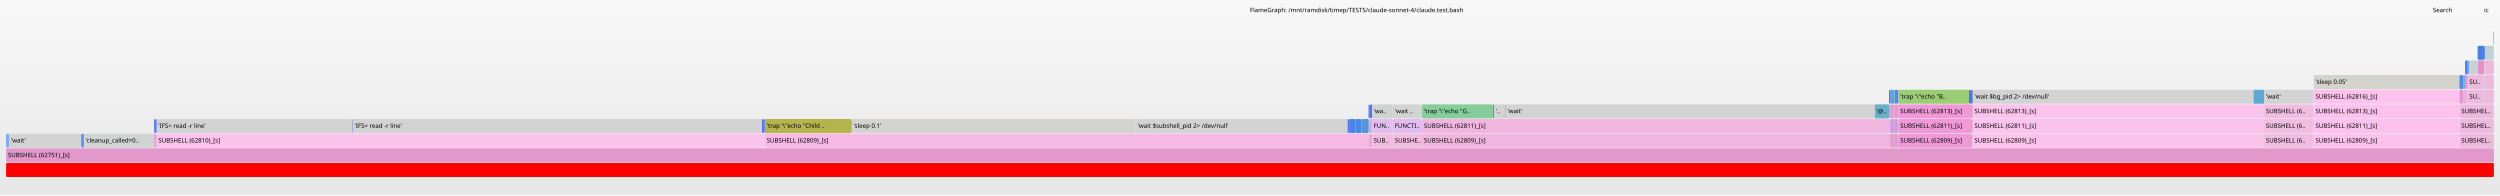
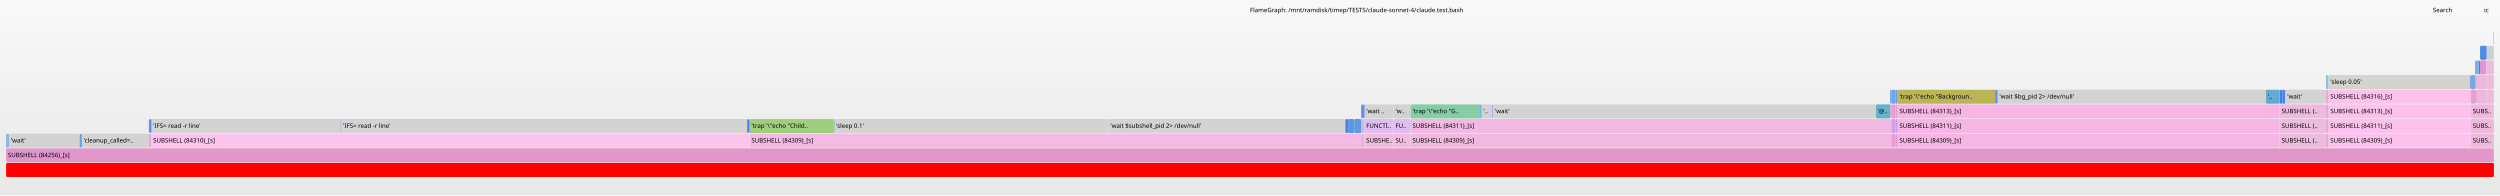
<svg xmlns="http://www.w3.org/2000/svg" version="1.1" width="4096" height="320" viewBox="0 0 4096 320">
  <defs>
    <linearGradient id="background" y1="0" y2="1" x1="0" x2="0">
      <stop stop-color="#f8f8f8" offset="5%" />
      <stop stop-color="#e8e8e8" offset="95%" />
    </linearGradient>
  </defs>
  <style type="text/css">
        text { font-family:Verdana; font-size:10px; fill:rgb(0,0,0); }
        .hide { display:none; }
        .parent { opacity:0.5; }
</style>
  <rect x="0.0" y="0" width="4096.0" height="320.0" fill="url(#background)" />
  <text id="title" x="2048.00" y="20">FlameGraph: /mnt/ramdisk/timep/TESTS/claude-sonnet-4/claude.test.bash</text>
  <text id="details" x="10.00" y="305"> </text>
  <text id="unzoom" x="10.00" y="20" class="hide">Reset Zoom</text>
  <text id="search" x="3986.00" y="20">Search</text>
  <text id="ignorecase" x="4070.00" y="20">ic</text>
  <text id="matched" x="3986.00" y="305"> </text>
  <g id="frames">
    <g>
-       <rect x="2247.6" y="219" width="34.5" height="23.0" fill="rgb(240.406,188.819,225.134)" rx="2" ry="2" />
-       <text x="2250.59" y="233.5">SUB..</text>
-     </g>
-     <g>
-       <rect x="2245.9" y="195" width="1.7" height="23.0" fill="rgb(213.257,171.514,232.041)" rx="2" ry="2" />
-       <text x="2248.89" y="209.5" />
-     </g>
-     <g>
-       <rect x="1395.4" y="195" width="465.3" height="23.0" fill="rgb(212,211,210)" rx="2" ry="2" />
-       <text x="1398.36" y="209.5">'sleep 0.1'</text>
-     </g>
-     <g>
-       <rect x="10.3" y="219" width="0.4" height="23.0" fill="rgb(28,67,249)" rx="2" ry="2" />
-       <text x="13.31" y="233.5" />
-     </g>
-     <g>
-       <rect x="2243.4" y="171" width="0.3" height="23.0" fill="rgb(27,65,249)" rx="2" ry="2" />
-       <text x="2246.42" y="185.5" />
-     </g>
-     <g>
-       <rect x="3108.4" y="219" width="1.9" height="23.0" fill="rgb(225.621,146.189,201.139)" rx="2" ry="2" />
-       <text x="3111.39" y="233.5" />
-     </g>
-     <g>
-       <rect x="2447.4" y="171" width="18.6" height="23.0" fill="rgb(210,211,211)" rx="2" ry="2" />
-       <text x="2450.39" y="185.5">'..</text>
-     </g>
-     <g>
-       <rect x="2244.1" y="195" width="0.3" height="23.0" fill="rgb(200.024,145.047,224.763)" rx="2" ry="2" />
-       <text x="2247.06" y="209.5" />
-     </g>
-     <g>
-       <rect x="3108.4" y="195" width="1.9" height="23.0" fill="rgb(225.621,146.189,201.139)" rx="2" ry="2" />
-       <text x="3111.39" y="209.5" />
-     </g>
-     <g>
-       <rect x="3229.5" y="219" width="2.4" height="23.0" fill="rgb(226.141,146.099,201.638)" rx="2" ry="2" />
-       <text x="3232.53" y="233.5" />
-     </g>
-     <g>
-       <rect x="2243.7" y="171" width="0.4" height="23.0" fill="rgb(29,67,249)" rx="2" ry="2" />
-       <text x="2246.72" y="185.5" />
-     </g>
-     <g>
-       <rect x="3108.4" y="171" width="1.9" height="23.0" fill="rgb(225.621,146.189,201.139)" rx="2" ry="2" />
-       <text x="3111.39" y="185.5" />
-     </g>
-     <g>
-       <rect x="2445.7" y="171" width="1.7" height="23.0" fill="rgb(56,102,240)" rx="2" ry="2" />
-       <text x="2448.65" y="185.5" />
-     </g>
-     <g>
-       <rect x="3790.7" y="171" width="238.9" height="23.0" fill="rgb(252.27,193.923,236.916)" rx="2" ry="2" />
-       <text x="3793.70" y="185.5">SUBSHELL (62813)_[s]</text>
-     </g>
-     <g>
-       <rect x="1252.8" y="195" width="0.3" height="23.0" fill="rgb(28,65,249)" rx="2" ry="2" />
-       <text x="1255.77" y="209.5" />
-     </g>
-     <g>
-       <rect x="2329.9" y="219" width="766.7" height="23.0" fill="rgb(240.925,181.96,223.806)" rx="2" ry="2" />
-       <text x="2332.89" y="233.5">SUBSHELL (62809)_[s]</text>
-     </g>
-     <g>
-       <rect x="3790.7" y="195" width="238.9" height="23.0" fill="rgb(252.27,193.923,236.916)" rx="2" ry="2" />
-       <text x="3793.70" y="209.5">SUBSHELL (62811)_[s]</text>
-     </g>
-     <g>
-       <rect x="4059.3" y="99" width="10.9" height="23.0" fill="rgb(227.169,144.79,202.122)" rx="2" ry="2" />
-       <text x="4062.29" y="113.5" />
-     </g>
-     <g>
-       <rect x="4044.4" y="99" width="0.3" height="23.0" fill="rgb(28,67,249)" rx="2" ry="2" />
-       <text x="4047.37" y="113.5" />
-     </g>
-     <g>
-       <rect x="2242.4" y="195" width="1.0" height="23.0" fill="rgb(209.02,163.039,229.711)" rx="2" ry="2" />
-       <text x="2245.41" y="209.5" />
-     </g>
-     <g>
-       <rect x="4044.7" y="99" width="14.6" height="23.0" fill="rgb(196,211,212)" rx="2" ry="2" />
-       <text x="4047.72" y="113.5" />
-     </g>
-     <g>
-       <rect x="3104.2" y="219" width="4.2" height="23.0" fill="rgb(227.419,151.442,204.002)" rx="2" ry="2" />
-       <text x="3107.19" y="233.5" />
-     </g>
-     <g>
-       <rect x="10.0" y="219" width="0.3" height="23.0" fill="rgb(27,64,249)" rx="2" ry="2" />
+       <rect x="1366.7" y="195" width="449.4" height="23.0" fill="rgb(212,211,210)" rx="2" ry="2" />
+       <text x="1369.74" y="209.5">'sleep 0.1'</text>
+     </g>
+     <g>
+       <rect x="3739.2" y="147" width="5.2" height="23.0" fill="rgb(74,132,233)" rx="2" ry="2" />
+       <text x="3742.16" y="161.5" />
+     </g>
+     <g>
+       <rect x="3815.0" y="147" width="233.4" height="23.0" fill="rgb(252.278,194.086,236.964)" rx="2" ry="2" />
+       <text x="3817.99" y="161.5">SUBSHELL (84316)_[s]</text>
+     </g>
+     <g>
+       <rect x="2230.6" y="171" width="0.3" height="23.0" fill="rgb(41,90,246)" rx="2" ry="2" />
+       <text x="2233.57" y="185.5" />
+     </g>
+     <g>
+       <rect x="3815.0" y="195" width="233.4" height="23.0" fill="rgb(252.278,194.086,236.964)" rx="2" ry="2" />
+       <text x="3817.99" y="209.5">SUBSHELL (84311)_[s]</text>
+     </g>
+     <g>
+       <rect x="4055.3" y="123" width="2.8" height="23.0" fill="rgb(228.933,158.456,207.211)" rx="2" ry="2" />
+       <text x="4058.28" y="137.5" />
+     </g>
+     <g>
+       <rect x="244.5" y="195" width="0.5" height="23.0" fill="rgb(50,95,245)" rx="2" ry="2" />
+       <text x="247.54" y="209.5" />
+     </g>
+     <g>
+       <rect x="1228.1" y="219" width="1002.2" height="23.0" fill="rgb(244.114,186.42,227.786)" rx="2" ry="2" />
+       <text x="1231.10" y="233.5">SUBSHELL (84309)_[s]</text>
+     </g>
+     <g>
+       <rect x="2231.9" y="195" width="0.3" height="23.0" fill="rgb(201.123,147.246,225.368)" rx="2" ry="2" />
+       <text x="2234.92" y="209.5" />
+     </g>
+     <g>
+       <rect x="4058.1" y="99" width="3.7" height="23.0" fill="rgb(127,183,227)" rx="2" ry="2" />
+       <text x="4061.06" y="113.5" />
+     </g>
+     <g>
+       <rect x="3105.6" y="219" width="3.5" height="23.0" fill="rgb(229.085,157.209,207.083)" rx="2" ry="2" />
+       <text x="3108.61" y="233.5" />
+     </g>
+     <g>
+       <rect x="4048.4" y="219" width="37.6" height="23.0" fill="rgb(236.626,184.684,220.726)" rx="2" ry="2" />
+       <text x="4051.38" y="233.5">SUBS..</text>
+     </g>
+     <g>
+       <rect x="2311.2" y="219" width="787.6" height="23.0" fill="rgb(241.121,184.508,224.685)" rx="2" ry="2" />
+       <text x="2314.19" y="233.5">SUBSHELL (84309)_[s]</text>
+     </g>
+     <g>
+       <rect x="2204.2" y="195" width="0.3" height="23.0" fill="rgb(38,84,247)" rx="2" ry="2" />
+       <text x="2207.24" y="209.5" />
+     </g>
+     <g>
+       <rect x="2283.4" y="219" width="27.8" height="23.0" fill="rgb(239.738,188.524,224.475)" rx="2" ry="2" />
+       <text x="2286.36" y="233.5">SU..</text>
+     </g>
+     <g>
+       <rect x="4055.3" y="99" width="2.8" height="23.0" fill="rgb(101,161,232)" rx="2" ry="2" />
+       <text x="4058.28" y="113.5" />
+     </g>
+     <g>
+       <rect x="3098.8" y="171" width="6.8" height="23.0" fill="rgb(229.919,159.017,208.214)" rx="2" ry="2" />
+       <text x="3101.77" y="185.5" />
+     </g>
+     <g>
+       <rect x="4058.1" y="123" width="15.3" height="23.0" fill="rgb(236.356,184.646,220.527)" rx="2" ry="2" />
+       <text x="4061.06" y="137.5" />
+     </g>
+     <g>
+       <rect x="130.9" y="219" width="2.6" height="23.0" fill="rgb(103,163,232)" rx="2" ry="2" />
+       <text x="133.85" y="233.5" />
+     </g>
+     <g>
+       <rect x="3815.0" y="219" width="233.4" height="23.0" fill="rgb(252.278,194.086,236.964)" rx="2" ry="2" />
+       <text x="3817.99" y="233.5">SUBSHELL (84309)_[s]</text>
+     </g>
+     <g>
+       <rect x="558.0" y="195" width="1.2" height="23.0" fill="rgb(48,93,245)" rx="2" ry="2" />
+       <text x="561.04" y="209.5" />
+     </g>
+     <g>
+       <rect x="245.0" y="219" width="1.6" height="23.0" fill="rgb(226.386,149.023,202.541)" rx="2" ry="2" />
+       <text x="248.04" y="233.5" />
+     </g>
+     <g>
+       <rect x="2283.4" y="171" width="27.8" height="23.0" fill="rgb(208,211,211)" rx="2" ry="2" />
+       <text x="2286.36" y="185.5">'w..</text>
+     </g>
+     <g>
+       <rect x="10.0" y="219" width="0.3" height="23.0" fill="rgb(38,84,247)" rx="2" ry="2" />
      <text x="13.00" y="233.5" />
    </g>
    <g>
-       <rect x="2209.0" y="195" width="1.4" height="23.0" fill="rgb(44,83,245)" rx="2" ry="2" />
-       <text x="2212.04" y="209.5" />
-     </g>
-     <g>
-       <rect x="4042.8" y="123" width="27.4" height="23.0" fill="rgb(236.404,186.126,220.907)" rx="2" ry="2" />
-       <text x="4045.80" y="137.5">SU..</text>
-     </g>
-     <g>
-       <rect x="4059.3" y="75" width="10.9" height="23.0" fill="rgb(69,131,226)" rx="2" ry="2" />
-       <text x="4062.29" y="89.5" />
-     </g>
-     <g>
-       <rect x="1251.1" y="195" width="1.3" height="23.0" fill="rgb(43,81,246)" rx="2" ry="2" />
-       <text x="1254.12" y="209.5" />
-     </g>
-     <g>
-       <rect x="3709.4" y="171" width="81.3" height="23.0" fill="rgb(240.596,189.679,225.522)" rx="2" ry="2" />
-       <text x="3712.43" y="185.5">SUBSHELL (6..</text>
-     </g>
-     <g>
-       <rect x="136.0" y="219" width="0.6" height="23.0" fill="rgb(37,73,247)" rx="2" ry="2" />
-       <text x="139.01" y="233.5" />
-     </g>
-     <g>
-       <rect x="2466.0" y="171" width="0.4" height="23.0" fill="rgb(29,68,249)" rx="2" ry="2" />
-       <text x="2469.02" y="185.5" />
-     </g>
-     <g>
-       <rect x="256.4" y="219" width="996.7" height="23.0" fill="rgb(252.333,195.332,237.333)" rx="2" ry="2" />
-       <text x="259.40" y="233.5">SUBSHELL (62810)_[s]</text>
-     </g>
-     <g>
-       <rect x="2282.1" y="219" width="47.8" height="23.0" fill="rgb(240.52,189.333,225.366)" rx="2" ry="2" />
-       <text x="2285.15" y="233.5">SUBSHE..</text>
-     </g>
-     <g>
-       <rect x="4029.6" y="219" width="56.4" height="23.0" fill="rgb(236.775,185.254,221.003)" rx="2" ry="2" />
-       <text x="4032.61" y="233.5">SUBSHEL..</text>
-     </g>
-     <g>
-       <rect x="4085.5" y="75" width="0.5" height="23.0" fill="rgb(224.841,145.331,200.165)" rx="2" ry="2" />
-       <text x="4088.46" y="89.5" />
-     </g>
-     <g>
-       <rect x="2244.1" y="219" width="0.3" height="23.0" fill="rgb(224.763,145.047,200.024)" rx="2" ry="2" />
-       <text x="2247.06" y="233.5" />
-     </g>
-     <g>
-       <rect x="2242.7" y="171" width="0.4" height="23.0" fill="rgb(29,67,249)" rx="2" ry="2" />
-       <text x="2245.72" y="185.5" />
-     </g>
-     <g>
-       <rect x="3691.8" y="147" width="17.6" height="23.0" fill="rgb(94,168,209)" rx="2" ry="2" />
-       <text x="3694.82" y="161.5" />
-     </g>
-     <g>
-       <rect x="255.0" y="219" width="1.4" height="23.0" fill="rgb(225.61,146.148,201.118)" rx="2" ry="2" />
-       <text x="257.98" y="233.5" />
-     </g>
-     <g>
-       <rect x="3096.7" y="171" width="7.5" height="23.0" fill="rgb(229.033,155.626,206.562)" rx="2" ry="2" />
-       <text x="3099.65" y="185.5" />
-     </g>
-     <g>
-       <rect x="1249.6" y="195" width="1.5" height="23.0" fill="rgb(50,93,243)" rx="2" ry="2" />
-       <text x="1252.60" y="209.5" />
-     </g>
-     <g>
-       <rect x="2247.6" y="171" width="34.5" height="23.0" fill="rgb(208,211,211)" rx="2" ry="2" />
-       <text x="2250.59" y="185.5">'wa..</text>
-     </g>
-     <g>
-       <rect x="4042.8" y="147" width="27.4" height="23.0" fill="rgb(236.404,186.126,220.907)" rx="2" ry="2" />
-       <text x="4045.80" y="161.5">SU..</text>
-     </g>
-     <g>
-       <rect x="2245.9" y="171" width="0.3" height="23.0" fill="rgb(28,66,249)" rx="2" ry="2" />
-       <text x="2248.89" y="185.5" />
-     </g>
-     <g>
-       <rect x="2282.1" y="195" width="47.8" height="23.0" fill="rgb(225.366,189.333,240.52)" rx="2" ry="2" />
-       <text x="2285.15" y="209.5">FUNCTI..</text>
-     </g>
-     <g>
-       <rect x="3709.4" y="147" width="81.3" height="23.0" fill="rgb(211,211,211)" rx="2" ry="2" />
-       <text x="3712.43" y="161.5">'wait'</text>
-     </g>
-     <g>
-       <rect x="4085.5" y="51" width="0.5" height="23.0" fill="rgb(39,75,247)" rx="2" ry="2" />
-       <text x="4088.46" y="65.5" />
-     </g>
-     <g>
-       <rect x="3096.7" y="195" width="7.5" height="23.0" fill="rgb(206.562,155.626,229.033)" rx="2" ry="2" />
-       <text x="3099.65" y="209.5" />
-     </g>
-     <g>
-       <rect x="1248.3" y="195" width="1.3" height="23.0" fill="rgb(43,81,246)" rx="2" ry="2" />
-       <text x="1251.26" y="209.5" />
-     </g>
-     <g>
-       <rect x="3790.7" y="219" width="238.9" height="23.0" fill="rgb(252.27,193.923,236.916)" rx="2" ry="2" />
-       <text x="3793.70" y="233.5">SUBSHELL (62809)_[s]</text>
-     </g>
-     <g>
-       <rect x="3110.3" y="171" width="119.2" height="23.0" fill="rgb(238.83,153.13,214.575)" rx="2" ry="2" />
-       <text x="3113.34" y="185.5">SUBSHELL (62813)_[s]</text>
-     </g>
-     <g>
-       <rect x="2230.5" y="195" width="11.9" height="23.0" fill="rgb(82,149,221)" rx="2" ry="2" />
-       <text x="2233.55" y="209.5" />
-     </g>
-     <g>
-       <rect x="3095.2" y="171" width="1.4" height="23.0" fill="rgb(225.471,145.633,200.863)" rx="2" ry="2" />
-       <text x="3098.17" y="185.5" />
-     </g>
-     <g>
-       <rect x="2210.4" y="195" width="10.1" height="23.0" fill="rgb(73,132,230)" rx="2" ry="2" />
-       <text x="2213.38" y="209.5" />
-     </g>
-     <g>
-       <rect x="576.9" y="195" width="0.9" height="23.0" fill="rgb(39,75,247)" rx="2" ry="2" />
-       <text x="579.94" y="209.5" />
-     </g>
-     <g>
-       <rect x="2244.4" y="171" width="1.5" height="23.0" fill="rgb(54,99,242)" rx="2" ry="2" />
-       <text x="2247.37" y="185.5" />
-     </g>
-     <g>
-       <rect x="2329.9" y="195" width="766.7" height="23.0" fill="rgb(240.925,181.96,223.806)" rx="2" ry="2" />
-       <text x="2332.89" y="209.5">SUBSHELL (62811)_[s]</text>
-     </g>
-     <g>
-       <rect x="256.4" y="195" width="320.5" height="23.0" fill="rgb(212,211,211)" rx="2" ry="2" />
-       <text x="259.40" y="209.5">'IFS= read -r line'</text>
-     </g>
-     <g>
-       <rect x="3790.7" y="147" width="238.9" height="23.0" fill="rgb(252.27,193.923,236.916)" rx="2" ry="2" />
-       <text x="3793.70" y="161.5">SUBSHELL (62816)_[s]</text>
-     </g>
-     <g>
-       <rect x="4038.7" y="123" width="4.1" height="23.0" fill="rgb(227.118,150.311,203.445)" rx="2" ry="2" />
-       <text x="4041.71" y="137.5" />
-     </g>
-     <g>
-       <rect x="4042.8" y="99" width="1.6" height="23.0" fill="rgb(53,97,242)" rx="2" ry="2" />
-       <text x="4045.80" y="113.5" />
+       <rect x="2230.3" y="171" width="0.3" height="23.0" fill="rgb(38,84,247)" rx="2" ry="2" />
+       <text x="2233.28" y="185.5" />
+     </g>
+     <g>
+       <rect x="3735.1" y="219" width="75.8" height="23.0" fill="rgb(236.998,187.409,221.714)" rx="2" ry="2" />
+       <text x="3738.15" y="233.5">SUBSHELL (..</text>
+     </g>
+     <g>
+       <rect x="1366.4" y="195" width="0.3" height="23.0" fill="rgb(37,84,247)" rx="2" ry="2" />
+       <text x="1369.42" y="209.5" />
+     </g>
+     <g>
+       <rect x="2232.2" y="171" width="1.5" height="23.0" fill="rgb(60,109,241)" rx="2" ry="2" />
+       <text x="2235.21" y="185.5" />
+     </g>
+     <g>
+       <rect x="2235.4" y="171" width="48.0" height="23.0" fill="rgb(210,211,211)" rx="2" ry="2" />
+       <text x="2238.42" y="185.5">'wait ..</text>
+     </g>
+     <g>
+       <rect x="244.0" y="219" width="0.5" height="23.0" fill="rgb(225.6,148.09,201.545)" rx="2" ry="2" />
+       <text x="247.00" y="233.5" />
+     </g>
+     <g>
+       <rect x="3744.4" y="147" width="66.5" height="23.0" fill="rgb(211,211,211)" rx="2" ry="2" />
+       <text x="3747.38" y="161.5">'wait'</text>
+     </g>
+     <g>
+       <rect x="4063.4" y="75" width="10.0" height="23.0" fill="rgb(78,139,228)" rx="2" ry="2" />
+       <text x="4066.43" y="89.5" />
+     </g>
+     <g>
+       <rect x="4073.4" y="123" width="12.6" height="23.0" fill="rgb(236.349,187.179,221.09)" rx="2" ry="2" />
+       <text x="4076.37" y="137.5" />
+     </g>
+     <g>
+       <rect x="4048.4" y="195" width="37.6" height="23.0" fill="rgb(236.626,184.684,220.726)" rx="2" ry="2" />
+       <text x="4051.38" y="209.5">SUBS..</text>
+     </g>
+     <g>
+       <rect x="3815.0" y="171" width="233.4" height="23.0" fill="rgb(252.278,194.086,236.964)" rx="2" ry="2" />
+       <text x="3817.99" y="185.5">SUBSHELL (84313)_[s]</text>
+     </g>
+     <g>
+       <rect x="3098.8" y="219" width="6.8" height="23.0" fill="rgb(229.919,159.017,208.214)" rx="2" ry="2" />
+       <text x="3101.77" y="233.5" />
+     </g>
+     <g>
+       <rect x="2233.7" y="195" width="1.7" height="23.0" fill="rgb(215.487,175.973,233.268)" rx="2" ry="2" />
+       <text x="2236.70" y="209.5" />
+     </g>
+     <g>
+       <rect x="4063.4" y="99" width="10.0" height="23.0" fill="rgb(227.6,148.625,203.424)" rx="2" ry="2" />
+       <text x="4066.43" y="113.5" />
+     </g>
+     <g>
+       <rect x="4073.4" y="99" width="12.6" height="23.0" fill="rgb(236.349,187.179,221.09)" rx="2" ry="2" />
+       <text x="4076.37" y="113.5" />
+     </g>
+     <g>
+       <rect x="559.2" y="195" width="665.2" height="23.0" fill="rgb(212,211,211)" rx="2" ry="2" />
+       <text x="562.17" y="209.5">'IFS= read -r line'</text>
+     </g>
+     <g>
+       <rect x="130.3" y="219" width="0.6" height="23.0" fill="rgb(48,92,245)" rx="2" ry="2" />
+       <text x="133.34" y="233.5" />
+     </g>
+     <g>
+       <rect x="2218.8" y="195" width="11.5" height="23.0" fill="rgb(90,155,222)" rx="2" ry="2" />
+       <text x="2221.79" y="209.5" />
+     </g>
+     <g>
+       <rect x="2234.0" y="171" width="1.4" height="23.0" fill="rgb(57,104,243)" rx="2" ry="2" />
+       <text x="2237.04" y="185.5" />
+     </g>
+     <g>
+       <rect x="3810.9" y="123" width="4.1" height="23.0" fill="rgb(142,193,223)" rx="2" ry="2" />
+       <text x="3813.94" y="137.5" />
+     </g>
+     <g>
+       <rect x="10.3" y="219" width="0.4" height="23.0" fill="rgb(39,86,247)" rx="2" ry="2" />
+       <text x="13.30" y="233.5" />
+     </g>
+     <g>
+       <rect x="2283.4" y="195" width="27.8" height="23.0" fill="rgb(224.475,188.524,239.738)" rx="2" ry="2" />
+       <text x="2286.36" y="209.5">FU..</text>
+     </g>
+     <g>
+       <rect x="1227.4" y="195" width="0.4" height="23.0" fill="rgb(39,87,246)" rx="2" ry="2" />
+       <text x="1230.44" y="209.5" />
+     </g>
+     <g>
+       <rect x="2425.5" y="171" width="1.9" height="23.0" fill="rgb(63,114,240)" rx="2" ry="2" />
+       <text x="2428.53" y="185.5" />
+     </g>
+     <g>
+       <rect x="1227.1" y="195" width="0.3" height="23.0" fill="rgb(37,83,247)" rx="2" ry="2" />
+       <text x="1230.14" y="209.5" />
+     </g>
+     <g>
+       <rect x="3810.9" y="147" width="4.1" height="23.0" fill="rgb(232.14,169.166,212.73)" rx="2" ry="2" />
+       <text x="3813.94" y="161.5" />
+     </g>
+     <g>
+       <rect x="2233.7" y="171" width="0.3" height="23.0" fill="rgb(39,86,247)" rx="2" ry="2" />
+       <text x="2236.70" y="185.5" />
+     </g>
+     <g>
+       <rect x="3073.0" y="171" width="24.3" height="23.0" fill="rgb(105,178,206)" rx="2" ry="2" />
+       <text x="3076.05" y="185.5">'@..</text>
+     </g>
+     <g>
+       <rect x="2445.9" y="171" width="0.3" height="23.0" fill="rgb(39,86,247)" rx="2" ry="2" />
+       <text x="2448.88" y="185.5" />
+     </g>
+     <g>
+       <rect x="2230.3" y="219" width="0.9" height="23.0" fill="rgb(231.104,168.105,211.552)" rx="2" ry="2" />
+       <text x="2233.28" y="233.5" />
+     </g>
+     <g>
+       <rect x="2231.9" y="219" width="0.3" height="23.0" fill="rgb(225.368,147.246,201.123)" rx="2" ry="2" />
+       <text x="2234.92" y="233.5" />
+     </g>
+     <g>
+       <rect x="245.0" y="195" width="1.6" height="23.0" fill="rgb(64,114,240)" rx="2" ry="2" />
+       <text x="248.04" y="209.5" />
+     </g>
+     <g>
+       <rect x="4085.6" y="75" width="0.4" height="23.0" fill="rgb(225.485,147.674,201.337)" rx="2" ry="2" />
+       <text x="4088.61" y="89.5" />
+     </g>
+     <g>
+       <rect x="2203.9" y="195" width="0.3" height="23.0" fill="rgb(37,83,247)" rx="2" ry="2" />
+       <text x="2206.93" y="209.5" />
+     </g>
+     <g>
+       <rect x="244.5" y="219" width="0.5" height="23.0" fill="rgb(225.592,148.063,201.531)" rx="2" ry="2" />
+       <text x="247.54" y="233.5" />
+     </g>
+     <g>
+       <rect x="3815.0" y="123" width="232.6" height="23.0" fill="rgb(212,211,206)" rx="2" ry="2" />
+       <text x="3817.99" y="137.5">'sleep 0.05'</text>
+     </g>
+     <g>
+       <rect x="4048.4" y="171" width="37.6" height="23.0" fill="rgb(236.626,184.684,220.726)" rx="2" ry="2" />
+       <text x="4051.38" y="185.5">SUBS..</text>
+     </g>
+     <g>
+       <rect x="247.9" y="195" width="310.1" height="23.0" fill="rgb(212,211,211)" rx="2" ry="2" />
+       <text x="250.91" y="209.5">'IFS= read -r line'</text>
+     </g>
+     <g>
+       <rect x="3735.1" y="147" width="4.1" height="23.0" fill="rgb(71,125,236)" rx="2" ry="2" />
+       <text x="3738.15" y="161.5" />
+     </g>
+     <g>
+       <rect x="2204.5" y="195" width="4.2" height="23.0" fill="rgb(72,127,235)" rx="2" ry="2" />
+       <text x="2207.54" y="209.5" />
+     </g>
+     <g>
+       <rect x="1228.1" y="195" width="138.3" height="23.0" fill="rgb(159,206,125)" rx="2" ry="2" />
+       <text x="1231.10" y="209.5">'trap '\''echo "Child..</text>
+     </g>
+     <g>
+       <rect x="3097.3" y="147" width="1.5" height="23.0" fill="rgb(57,105,242)" rx="2" ry="2" />
+       <text x="3100.35" y="161.5" />
+     </g>
+     <g>
+       <rect x="2311.2" y="195" width="787.6" height="23.0" fill="rgb(241.121,184.508,224.685)" rx="2" ry="2" />
+       <text x="2314.19" y="209.5">SUBSHELL (84311)_[s]</text>
+     </g>
+     <g>
+       <rect x="4061.8" y="99" width="1.3" height="23.0" fill="rgb(48,93,245)" rx="2" ry="2" />
+       <text x="4064.78" y="113.5" />
+     </g>
+     <g>
+       <rect x="246.6" y="219" width="1.3" height="23.0" fill="rgb(225.619,148.161,201.581)" rx="2" ry="2" />
+       <text x="249.55" y="233.5" />
+     </g>
+     <g>
+       <rect x="3098.8" y="147" width="6.8" height="23.0" fill="rgb(109,170,227)" rx="2" ry="2" />
+       <text x="3101.77" y="161.5" />
+     </g>
+     <g>
+       <rect x="3810.9" y="171" width="4.1" height="23.0" fill="rgb(232.14,169.166,212.73)" rx="2" ry="2" />
+       <text x="3813.94" y="185.5" />
+     </g>
+     <g>
+       <rect x="3269.0" y="147" width="1.9" height="23.0" fill="rgb(65,117,239)" rx="2" ry="2" />
+       <text x="3271.97" y="161.5" />
+     </g>
+     <g>
+       <rect x="4085.6" y="51" width="0.4" height="23.0" fill="rgb(48,93,245)" rx="2" ry="2" />
+       <text x="4088.61" y="65.5" />
+     </g>
+     <g>
+       <rect x="2208.7" y="195" width="10.1" height="23.0" fill="rgb(87,152,224)" rx="2" ry="2" />
+       <text x="2211.75" y="209.5" />
+     </g>
+     <g>
+       <rect x="134.2" y="219" width="109.8" height="23.0" fill="rgb(211,211,211)" rx="2" ry="2" />
+       <text x="137.16" y="233.5">'cleanup_called=..</text>
+     </g>
+     <g>
+       <rect x="3109.1" y="195" width="626.0" height="23.0" fill="rgb(246.194,180.952,228.182)" rx="2" ry="2" />
+       <text x="3112.08" y="209.5">SUBSHELL (84311)_[s]</text>
+     </g>
+     <g>
+       <rect x="4058.1" y="147" width="15.3" height="23.0" fill="rgb(236.356,184.646,220.527)" rx="2" ry="2" />
+       <text x="4061.06" y="161.5" />
+     </g>
+     <g>
+       <rect x="246.6" y="195" width="1.3" height="23.0" fill="rgb(54,101,243)" rx="2" ry="2" />
+       <text x="249.55" y="209.5" />
+     </g>
+     <g>
+       <rect x="4048.4" y="147" width="6.9" height="23.0" fill="rgb(229.897,158.931,208.172)" rx="2" ry="2" />
+       <text x="4051.38" y="161.5" />
+     </g>
+     <g>
+       <rect x="133.8" y="219" width="0.4" height="23.0" fill="rgb(39,86,247)" rx="2" ry="2" />
+       <text x="136.84" y="233.5" />
+     </g>
+     <g>
+       <rect x="2231.9" y="171" width="0.3" height="23.0" fill="rgb(37,83,247)" rx="2" ry="2" />
+       <text x="2234.92" y="185.5" />
+     </g>
+     <g>
+       <rect x="2231.2" y="195" width="0.7" height="23.0" fill="rgb(207.289,159.579,228.759)" rx="2" ry="2" />
+       <text x="2234.24" y="209.5" />
+     </g>
+     <g>
+       <rect x="2232.2" y="219" width="1.5" height="23.0" fill="rgb(226.335,148.832,202.447)" rx="2" ry="2" />
+       <text x="2235.21" y="233.5" />
+     </g>
+     <g>
+       <rect x="2231.6" y="171" width="0.3" height="23.0" fill="rgb(39,86,247)" rx="2" ry="2" />
+       <text x="2234.56" y="185.5" />
+     </g>
+     <g>
+       <rect x="133.5" y="219" width="0.3" height="23.0" fill="rgb(48,92,245)" rx="2" ry="2" />
+       <text x="136.46" y="233.5" />
+     </g>
+     <g>
+       <rect x="2427.4" y="171" width="18.1" height="23.0" fill="rgb(210,211,212)" rx="2" ry="2" />
+       <text x="2430.35" y="185.5">'..</text>
+     </g>
+     <g>
+       <rect x="2232.2" y="195" width="1.5" height="23.0" fill="rgb(202.447,148.832,226.335)" rx="2" ry="2" />
+       <text x="2235.21" y="209.5" />
+     </g>
+     <g>
+       <rect x="3105.6" y="147" width="3.5" height="23.0" fill="rgb(98,158,232)" rx="2" ry="2" />
+       <text x="3108.61" y="161.5" />
+     </g>
+     <g>
+       <rect x="2230.9" y="171" width="0.3" height="23.0" fill="rgb(38,84,247)" rx="2" ry="2" />
+       <text x="2233.93" y="185.5" />
+     </g>
+     <g>
+       <rect x="3735.1" y="171" width="75.8" height="23.0" fill="rgb(236.998,187.409,221.714)" rx="2" ry="2" />
+       <text x="3738.15" y="185.5">SUBSHELL (..</text>
+     </g>
+     <g>
+       <rect x="2446.2" y="171" width="626.8" height="23.0" fill="rgb(212,211,211)" rx="2" ry="2" />
+       <text x="2449.20" y="185.5">'wait'</text>
+     </g>
+     <g>
+       <rect x="247.9" y="219" width="980.2" height="23.0" fill="rgb(252.333,195.332,237.333)" rx="2" ry="2" />
+       <text x="250.91" y="233.5">SUBSHELL (84310)_[s]</text>
+     </g>
+     <g>
+       <rect x="3810.9" y="195" width="4.1" height="23.0" fill="rgb(232.14,169.166,212.73)" rx="2" ry="2" />
+       <text x="3813.94" y="209.5" />
+     </g>
+     <g>
+       <rect x="1816.1" y="195" width="387.8" height="23.0" fill="rgb(212,211,211)" rx="2" ry="2" />
+       <text x="1819.13" y="209.5">'wait $subshell_pid 2&gt; /dev/null'</text>
+     </g>
+     <g>
+       <rect x="2235.4" y="195" width="48.0" height="23.0" fill="rgb(224.805,189.242,239.903)" rx="2" ry="2" />
+       <text x="2238.42" y="209.5">FUNCTI..</text>
+     </g>
+     <g>
+       <rect x="10.7" y="219" width="4.1" height="23.0" fill="rgb(133,187,227)" rx="2" ry="2" />
+       <text x="13.66" y="233.5" />
+     </g>
+     <g>
+       <rect x="2233.7" y="219" width="1.7" height="23.0" fill="rgb(233.268,175.973,215.487)" rx="2" ry="2" />
+       <text x="2236.70" y="233.5" />
+     </g>
+     <g>
+       <rect x="3105.6" y="171" width="3.5" height="23.0" fill="rgb(229.085,157.209,207.083)" rx="2" ry="2" />
+       <text x="3108.61" y="185.5" />
+     </g>
+     <g>
+       <rect x="3105.6" y="195" width="3.5" height="23.0" fill="rgb(207.083,157.209,229.085)" rx="2" ry="2" />
+       <text x="3108.61" y="209.5" />
+     </g>
+     <g>
+       <rect x="4047.6" y="123" width="0.8" height="23.0" fill="rgb(50,95,245)" rx="2" ry="2" />
+       <text x="4050.61" y="137.5" />
+     </g>
+     <g>
+       <rect x="2445.5" y="171" width="0.4" height="23.0" fill="rgb(38,84,247)" rx="2" ry="2" />
+       <text x="2448.55" y="185.5" />
+     </g>
+     <g>
+       <rect x="3810.9" y="219" width="4.1" height="23.0" fill="rgb(232.14,169.166,212.73)" rx="2" ry="2" />
+       <text x="3813.94" y="233.5" />
+     </g>
+     <g>
+       <rect x="244.0" y="195" width="0.5" height="23.0" fill="rgb(50,95,245)" rx="2" ry="2" />
+       <text x="247.00" y="209.5" />
+     </g>
+     <g>
+       <rect x="2231.2" y="171" width="0.4" height="23.0" fill="rgb(38,85,247)" rx="2" ry="2" />
+       <text x="2234.24" y="185.5" />
+     </g>
+     <g>
+       <rect x="1227.8" y="195" width="0.3" height="23.0" fill="rgb(38,84,247)" rx="2" ry="2" />
+       <text x="1230.81" y="209.5" />
+     </g>
+     <g>
+       <rect x="1225.7" y="195" width="1.4" height="23.0" fill="rgb(57,104,242)" rx="2" ry="2" />
+       <text x="1228.67" y="209.5" />
+     </g>
+     <g>
+       <rect x="3097.3" y="171" width="1.5" height="23.0" fill="rgb(226.143,148.122,202.095)" rx="2" ry="2" />
+       <text x="3100.35" y="185.5" />
+     </g>
+     <g>
+       <rect x="4048.4" y="123" width="6.9" height="23.0" fill="rgb(111,171,226)" rx="2" ry="2" />
+       <text x="4051.38" y="137.5" />
+     </g>
+     <g>
+       <rect x="4063.1" y="99" width="0.3" height="23.0" fill="rgb(39,86,247)" rx="2" ry="2" />
+       <text x="4066.08" y="113.5" />
+     </g>
+     <g>
+       <rect x="3109.1" y="147" width="159.9" height="23.0" fill="rgb(186,182,85)" rx="2" ry="2" />
+       <text x="3112.08" y="161.5">'trap '\''echo "Backgroun..</text>
+     </g>
+     <g>
+       <rect x="1224.4" y="195" width="1.3" height="23.0" fill="rgb(53,98,244)" rx="2" ry="2" />
+       <text x="1227.37" y="209.5" />
+     </g>
+     <g>
+       <rect x="3109.1" y="219" width="626.0" height="23.0" fill="rgb(246.194,180.952,228.182)" rx="2" ry="2" />
+       <text x="3112.08" y="233.5">SUBSHELL (84309)_[s]</text>
+     </g>
+     <g>
+       <rect x="10.0" y="243" width="4076.0" height="23.0" fill="rgb(226.423,151.083,203.041)" rx="2" ry="2" />
+       <text x="13.00" y="257.5">SUBSHELL (84256)_[s]</text>
+     </g>
+     <g>
+       <rect x="4074.0" y="75" width="11.6" height="23.0" fill="rgb(198,211,212)" rx="2" ry="2" />
+       <text x="4076.95" y="89.5" />
+     </g>
+     <g>
+       <rect x="4055.3" y="147" width="2.8" height="23.0" fill="rgb(228.933,158.456,207.211)" rx="2" ry="2" />
+       <text x="4058.28" y="161.5" />
+     </g>
+     <g>
+       <rect x="4073.4" y="75" width="0.6" height="23.0" fill="rgb(49,94,245)" rx="2" ry="2" />
+       <text x="4076.37" y="89.5" />
+     </g>
+     <g>
+       <rect x="2230.3" y="195" width="0.9" height="23.0" fill="rgb(211.552,168.105,231.104)" rx="2" ry="2" />
+       <text x="2233.28" y="209.5" />
+     </g>
+     <g>
+       <rect x="3109.1" y="171" width="626.0" height="23.0" fill="rgb(246.194,180.952,228.182)" rx="2" ry="2" />
+       <text x="3112.08" y="185.5">SUBSHELL (84313)_[s]</text>
+     </g>
+     <g>
+       <rect x="3735.1" y="195" width="75.8" height="23.0" fill="rgb(236.998,187.409,221.714)" rx="2" ry="2" />
+       <text x="3738.15" y="209.5">SUBSHELL (..</text>
+     </g>
+     <g>
+       <rect x="14.8" y="219" width="115.5" height="23.0" fill="rgb(211,211,211)" rx="2" ry="2" />
+       <text x="17.75" y="233.5">'wait'</text>
+     </g>
+     <g>
+       <rect x="2231.2" y="219" width="0.7" height="23.0" fill="rgb(228.759,159.579,207.289)" rx="2" ry="2" />
+       <text x="2234.24" y="233.5" />
+     </g>
+     <g>
+       <rect x="2235.4" y="219" width="48.0" height="23.0" fill="rgb(239.903,189.242,224.805)" rx="2" ry="2" />
+       <text x="2238.42" y="233.5">SUBSHE..</text>
+     </g>
+     <g>
+       <rect x="3712.6" y="147" width="22.5" height="23.0" fill="rgb(99,170,213)" rx="2" ry="2" />
+       <text x="3715.56" y="161.5">'..</text>
+     </g>
+     <g>
+       <rect x="3272.7" y="147" width="439.9" height="23.0" fill="rgb(212,211,211)" rx="2" ry="2" />
+       <text x="3275.72" y="161.5">'wait $bg_pid 2&gt; /dev/null'</text>
+     </g>
+     <g>
+       <rect x="3098.8" y="195" width="6.8" height="23.0" fill="rgb(208.214,159.017,229.919)" rx="2" ry="2" />
+       <text x="3101.77" y="209.5" />
+     </g>
+     <g>
+       <rect x="3270.9" y="147" width="1.8" height="23.0" fill="rgb(64,114,240)" rx="2" ry="2" />
+       <text x="3273.90" y="161.5" />
    </g>
    <g>
      <rect x="10.0" y="267" width="4076.0" height="23.0" fill="rgb(255,0,0)" rx="2" ry="2" />
      <text x="13.00" y="281.5" />
    </g>
    <g>
-       <rect x="137.2" y="219" width="115.6" height="23.0" fill="rgb(210,211,211)" rx="2" ry="2" />
-       <text x="140.19" y="233.5">'cleanup_called=0..</text>
-     </g>
-     <g>
-       <rect x="3071.4" y="171" width="23.8" height="23.0" fill="rgb(100,177,202)" rx="2" ry="2" />
-       <text x="3074.37" y="185.5">'@..</text>
-     </g>
-     <g>
-       <rect x="133.5" y="219" width="2.5" height="23.0" fill="rgb(90,150,233)" rx="2" ry="2" />
-       <text x="136.53" y="233.5" />
-     </g>
-     <g>
-       <rect x="2242.4" y="171" width="0.3" height="23.0" fill="rgb(28,65,249)" rx="2" ry="2" />
-       <text x="2245.41" y="185.5" />
-     </g>
-     <g>
-       <rect x="4035.6" y="147" width="7.2" height="23.0" fill="rgb(234.212,176.948,216.562)" rx="2" ry="2" />
-       <text x="4038.57" y="161.5" />
-     </g>
-     <g>
-       <rect x="14.8" y="219" width="118.2" height="23.0" fill="rgb(211,211,211)" rx="2" ry="2" />
-       <text x="17.85" y="233.5">'wait'</text>
-     </g>
-     <g>
-       <rect x="253.9" y="219" width="0.5" height="23.0" fill="rgb(224.913,145.593,200.296)" rx="2" ry="2" />
-       <text x="256.93" y="233.5" />
-     </g>
-     <g>
-       <rect x="3227.8" y="147" width="1.7" height="23.0" fill="rgb(56,102,241)" rx="2" ry="2" />
-       <text x="3230.78" y="161.5" />
-     </g>
-     <g>
-       <rect x="4070.2" y="99" width="15.8" height="23.0" fill="rgb(236.04,186.053,220.527)" rx="2" ry="2" />
-       <text x="4073.23" y="113.5" />
-     </g>
-     <g>
-       <rect x="1253.1" y="219" width="989.3" height="23.0" fill="rgb(246.701,185.215,229.727)" rx="2" ry="2" />
-       <text x="1256.08" y="233.5">SUBSHELL (62809)_[s]</text>
-     </g>
-     <g>
-       <rect x="4029.1" y="123" width="0.5" height="23.0" fill="rgb(29,68,249)" rx="2" ry="2" />
-       <text x="4032.13" y="137.5" />
-     </g>
-     <g>
-       <rect x="2243.1" y="171" width="0.3" height="23.0" fill="rgb(29,67,249)" rx="2" ry="2" />
-       <text x="2246.08" y="185.5" />
-     </g>
-     <g>
-       <rect x="2243.4" y="195" width="0.7" height="23.0" fill="rgb(204.979,154.958,227.488)" rx="2" ry="2" />
-       <text x="2246.42" y="209.5" />
-     </g>
-     <g>
-       <rect x="3231.9" y="171" width="477.5" height="23.0" fill="rgb(252.33,195.261,237.312)" rx="2" ry="2" />
-       <text x="3234.92" y="185.5">SUBSHELL (62813)_[s]</text>
-     </g>
-     <g>
-       <rect x="133.0" y="219" width="0.5" height="23.0" fill="rgb(29,67,249)" rx="2" ry="2" />
-       <text x="136.04" y="233.5" />
-     </g>
-     <g>
-       <rect x="252.8" y="219" width="1.1" height="23.0" fill="rgb(224.99,145.874,200.437)" rx="2" ry="2" />
-       <text x="255.84" y="233.5" />
-     </g>
-     <g>
-       <rect x="10.0" y="243" width="4076.0" height="23.0" fill="rgb(226.56,151.583,203.292)" rx="2" ry="2" />
-       <text x="13.00" y="257.5">SUBSHELL (62751)_[s]</text>
-     </g>
-     <g>
-       <rect x="2207.7" y="195" width="1.3" height="23.0" fill="rgb(45,84,245)" rx="2" ry="2" />
-       <text x="2210.70" y="209.5" />
-     </g>
-     <g>
-       <rect x="254.4" y="219" width="0.6" height="23.0" fill="rgb(224.901,145.55,200.275)" rx="2" ry="2" />
-       <text x="257.43" y="233.5" />
-     </g>
-     <g>
-       <rect x="3104.2" y="147" width="4.2" height="23.0" fill="rgb(80,138,233)" rx="2" ry="2" />
-       <text x="3107.19" y="161.5" />
-     </g>
-     <g>
-       <rect x="3108.4" y="147" width="1.9" height="23.0" fill="rgb(56,102,241)" rx="2" ry="2" />
-       <text x="3111.39" y="161.5" />
-     </g>
-     <g>
-       <rect x="3095.2" y="147" width="1.4" height="23.0" fill="rgb(51,94,242)" rx="2" ry="2" />
-       <text x="3098.17" y="161.5" />
-     </g>
-     <g>
-       <rect x="255.0" y="195" width="1.4" height="23.0" fill="rgb(50,92,244)" rx="2" ry="2" />
-       <text x="257.98" y="209.5" />
-     </g>
-     <g>
-       <rect x="1860.7" y="195" width="347.0" height="23.0" fill="rgb(212,211,211)" rx="2" ry="2" />
-       <text x="1863.74" y="209.5">'wait $subshell_pid 2&gt; /dev/null'</text>
-     </g>
-     <g>
-       <rect x="3110.3" y="147" width="115.9" height="23.0" fill="rgb(156,205,117)" rx="2" ry="2" />
-       <text x="3113.34" y="161.5">'trap '\''echo "B..</text>
-     </g>
-     <g>
-       <rect x="136.6" y="219" width="0.6" height="23.0" fill="rgb(41,79,247)" rx="2" ry="2" />
-       <text x="139.63" y="233.5" />
-     </g>
-     <g>
-       <rect x="577.8" y="195" width="670.5" height="23.0" fill="rgb(212,211,211)" rx="2" ry="2" />
-       <text x="580.82" y="209.5">'IFS= read -r line'</text>
-     </g>
-     <g>
-       <rect x="4071.1" y="75" width="14.4" height="23.0" fill="rgb(191,210,213)" rx="2" ry="2" />
-       <text x="4074.08" y="89.5" />
-     </g>
-     <g>
-       <rect x="254.4" y="195" width="0.6" height="23.0" fill="rgb(40,77,247)" rx="2" ry="2" />
-       <text x="257.43" y="209.5" />
-     </g>
-     <g>
-       <rect x="2245.9" y="219" width="1.7" height="23.0" fill="rgb(232.041,171.514,213.257)" rx="2" ry="2" />
-       <text x="2248.89" y="233.5" />
-     </g>
-     <g>
-       <rect x="3709.4" y="219" width="81.3" height="23.0" fill="rgb(240.596,189.679,225.522)" rx="2" ry="2" />
-       <text x="3712.43" y="233.5">SUBSHELL (6..</text>
-     </g>
-     <g>
-       <rect x="4038.7" y="99" width="4.1" height="23.0" fill="rgb(73,129,235)" rx="2" ry="2" />
-       <text x="4041.71" y="113.5" />
-     </g>
-     <g>
-       <rect x="3104.2" y="195" width="4.2" height="23.0" fill="rgb(204.002,151.442,227.419)" rx="2" ry="2" />
-       <text x="3107.19" y="209.5" />
-     </g>
-     <g>
-       <rect x="4070.2" y="147" width="15.8" height="23.0" fill="rgb(236.04,186.053,220.527)" rx="2" ry="2" />
-       <text x="4073.23" y="161.5" />
-     </g>
-     <g>
-       <rect x="3231.9" y="195" width="477.5" height="23.0" fill="rgb(252.33,195.261,237.312)" rx="2" ry="2" />
-       <text x="3234.92" y="209.5">SUBSHELL (62811)_[s]</text>
-     </g>
-     <g>
-       <rect x="4029.6" y="123" width="6.0" height="23.0" fill="rgb(81,140,232)" rx="2" ry="2" />
-       <text x="4032.61" y="137.5" />
-     </g>
-     <g>
-       <rect x="3229.5" y="171" width="2.4" height="23.0" fill="rgb(226.141,146.099,201.638)" rx="2" ry="2" />
-       <text x="3232.53" y="185.5" />
-     </g>
-     <g>
-       <rect x="3790.7" y="123" width="238.4" height="23.0" fill="rgb(212,211,205)" rx="2" ry="2" />
-       <text x="3793.70" y="137.5">'sleep 0.05'</text>
-     </g>
-     <g>
-       <rect x="1395.0" y="195" width="0.4" height="23.0" fill="rgb(28,65,249)" rx="2" ry="2" />
-       <text x="1398.04" y="209.5" />
-     </g>
-     <g>
-       <rect x="2246.2" y="171" width="1.4" height="23.0" fill="rgb(46,86,245)" rx="2" ry="2" />
-       <text x="2249.23" y="185.5" />
-     </g>
-     <g>
-       <rect x="3096.7" y="219" width="7.5" height="23.0" fill="rgb(229.033,155.626,206.562)" rx="2" ry="2" />
-       <text x="3099.65" y="233.5" />
-     </g>
-     <g>
-       <rect x="2243.4" y="219" width="0.7" height="23.0" fill="rgb(227.488,154.958,204.979)" rx="2" ry="2" />
-       <text x="2246.42" y="233.5" />
-     </g>
-     <g>
-       <rect x="2244.4" y="219" width="1.5" height="23.0" fill="rgb(225.711,146.522,201.304)" rx="2" ry="2" />
-       <text x="2247.37" y="233.5" />
-     </g>
-     <g>
-       <rect x="4070.2" y="123" width="15.8" height="23.0" fill="rgb(236.04,186.053,220.527)" rx="2" ry="2" />
-       <text x="4073.23" y="137.5" />
-     </g>
-     <g>
-       <rect x="252.8" y="195" width="1.1" height="23.0" fill="rgb(41,80,247)" rx="2" ry="2" />
-       <text x="255.84" y="209.5" />
-     </g>
-     <g>
-       <rect x="4070.2" y="75" width="0.9" height="23.0" fill="rgb(39,76,247)" rx="2" ry="2" />
-       <text x="4073.23" y="89.5" />
-     </g>
-     <g>
-       <rect x="3110.3" y="219" width="119.2" height="23.0" fill="rgb(238.83,153.13,214.575)" rx="2" ry="2" />
-       <text x="3113.34" y="233.5">SUBSHELL (62809)_[s]</text>
-     </g>
-     <g>
-       <rect x="2220.5" y="195" width="10.0" height="23.0" fill="rgb(74,135,228)" rx="2" ry="2" />
-       <text x="2223.46" y="209.5" />
-     </g>
-     <g>
-       <rect x="2466.4" y="171" width="0.3" height="23.0" fill="rgb(28,67,249)" rx="2" ry="2" />
-       <text x="2469.40" y="185.5" />
-     </g>
-     <g>
-       <rect x="2244.1" y="171" width="0.3" height="23.0" fill="rgb(28,66,249)" rx="2" ry="2" />
-       <text x="2247.06" y="185.5" />
-     </g>
-     <g>
-       <rect x="3096.7" y="147" width="7.5" height="23.0" fill="rgb(98,159,228)" rx="2" ry="2" />
-       <text x="3099.65" y="161.5" />
-     </g>
-     <g>
-       <rect x="2282.1" y="171" width="47.8" height="23.0" fill="rgb(210,211,211)" rx="2" ry="2" />
-       <text x="2285.15" y="185.5">'wait ..</text>
-     </g>
-     <g>
-       <rect x="2247.6" y="195" width="34.5" height="23.0" fill="rgb(225.134,188.819,240.406)" rx="2" ry="2" />
-       <text x="2250.59" y="209.5">FUN..</text>
-     </g>
-     <g>
-       <rect x="3226.2" y="147" width="1.6" height="23.0" fill="rgb(56,102,241)" rx="2" ry="2" />
-       <text x="3229.15" y="161.5" />
-     </g>
-     <g>
-       <rect x="4029.6" y="195" width="56.4" height="23.0" fill="rgb(236.775,185.254,221.003)" rx="2" ry="2" />
-       <text x="4032.61" y="209.5">SUBSHEL..</text>
-     </g>
-     <g>
-       <rect x="3231.9" y="147" width="459.9" height="23.0" fill="rgb(212,211,211)" rx="2" ry="2" />
-       <text x="3234.92" y="161.5">'wait $bg_pid 2&gt; /dev/null'</text>
-     </g>
-     <g>
-       <rect x="1253.1" y="195" width="141.9" height="23.0" fill="rgb(182,180,77)" rx="2" ry="2" />
-       <text x="1256.08" y="209.5">'trap '\''echo "Child ..</text>
-     </g>
-     <g>
-       <rect x="3231.9" y="219" width="477.5" height="23.0" fill="rgb(252.33,195.261,237.312)" rx="2" ry="2" />
-       <text x="3234.92" y="233.5">SUBSHELL (62809)_[s]</text>
-     </g>
-     <g>
-       <rect x="4035.6" y="123" width="3.1" height="23.0" fill="rgb(114,173,228)" rx="2" ry="2" />
-       <text x="4038.57" y="137.5" />
-     </g>
-     <g>
-       <rect x="2329.9" y="171" width="115.8" height="23.0" fill="rgb(133,206,155)" rx="2" ry="2" />
-       <text x="2332.89" y="185.5">'trap '\''echo "G..</text>
-     </g>
-     <g>
-       <rect x="3110.3" y="195" width="119.2" height="23.0" fill="rgb(238.83,153.13,214.575)" rx="2" ry="2" />
-       <text x="3113.34" y="209.5">SUBSHELL (62811)_[s]</text>
-     </g>
-     <g>
-       <rect x="3229.5" y="195" width="2.4" height="23.0" fill="rgb(226.141,146.099,201.638)" rx="2" ry="2" />
-       <text x="3232.53" y="209.5" />
-     </g>
-     <g>
-       <rect x="253.9" y="195" width="0.5" height="23.0" fill="rgb(40,77,247)" rx="2" ry="2" />
-       <text x="256.93" y="209.5" />
-     </g>
-     <g>
-       <rect x="2466.7" y="171" width="604.7" height="23.0" fill="rgb(212,211,211)" rx="2" ry="2" />
-       <text x="2469.74" y="185.5">'wait'</text>
-     </g>
-     <g>
-       <rect x="4029.6" y="147" width="6.0" height="23.0" fill="rgb(227.875,151.194,204.401)" rx="2" ry="2" />
-       <text x="4032.61" y="161.5" />
-     </g>
-     <g>
-       <rect x="2242.4" y="219" width="1.0" height="23.0" fill="rgb(229.711,163.039,209.02)" rx="2" ry="2" />
-       <text x="2245.41" y="233.5" />
-     </g>
-     <g>
-       <rect x="3229.5" y="147" width="2.4" height="23.0" fill="rgb(58,106,239)" rx="2" ry="2" />
-       <text x="3232.53" y="161.5" />
-     </g>
-     <g>
-       <rect x="3104.2" y="171" width="4.2" height="23.0" fill="rgb(227.419,151.442,204.002)" rx="2" ry="2" />
-       <text x="3107.19" y="185.5" />
-     </g>
-     <g>
-       <rect x="1252.4" y="195" width="0.4" height="23.0" fill="rgb(29,68,248)" rx="2" ry="2" />
-       <text x="1255.40" y="209.5" />
-     </g>
-     <g>
-       <rect x="3709.4" y="195" width="81.3" height="23.0" fill="rgb(240.596,189.679,225.522)" rx="2" ry="2" />
-       <text x="3712.43" y="209.5">SUBSHELL (6..</text>
-     </g>
-     <g>
-       <rect x="4029.6" y="171" width="56.4" height="23.0" fill="rgb(236.775,185.254,221.003)" rx="2" ry="2" />
-       <text x="4032.61" y="185.5">SUBSHEL..</text>
-     </g>
-     <g>
-       <rect x="10.7" y="219" width="4.1" height="23.0" fill="rgb(118,176,230)" rx="2" ry="2" />
-       <text x="13.66" y="233.5" />
-     </g>
-     <g>
-       <rect x="2244.4" y="195" width="1.5" height="23.0" fill="rgb(201.304,146.522,225.711)" rx="2" ry="2" />
-       <text x="2247.37" y="209.5" />
+       <rect x="2311.2" y="171" width="114.3" height="23.0" fill="rgb(133,205,166)" rx="2" ry="2" />
+       <text x="2314.19" y="185.5">'trap '\''echo "G..</text>
+     </g>
+     <g>
+       <rect x="4073.4" y="147" width="12.6" height="23.0" fill="rgb(236.349,187.179,221.09)" rx="2" ry="2" />
+       <text x="4076.37" y="161.5" />
    </g>
  </g>
</svg>
